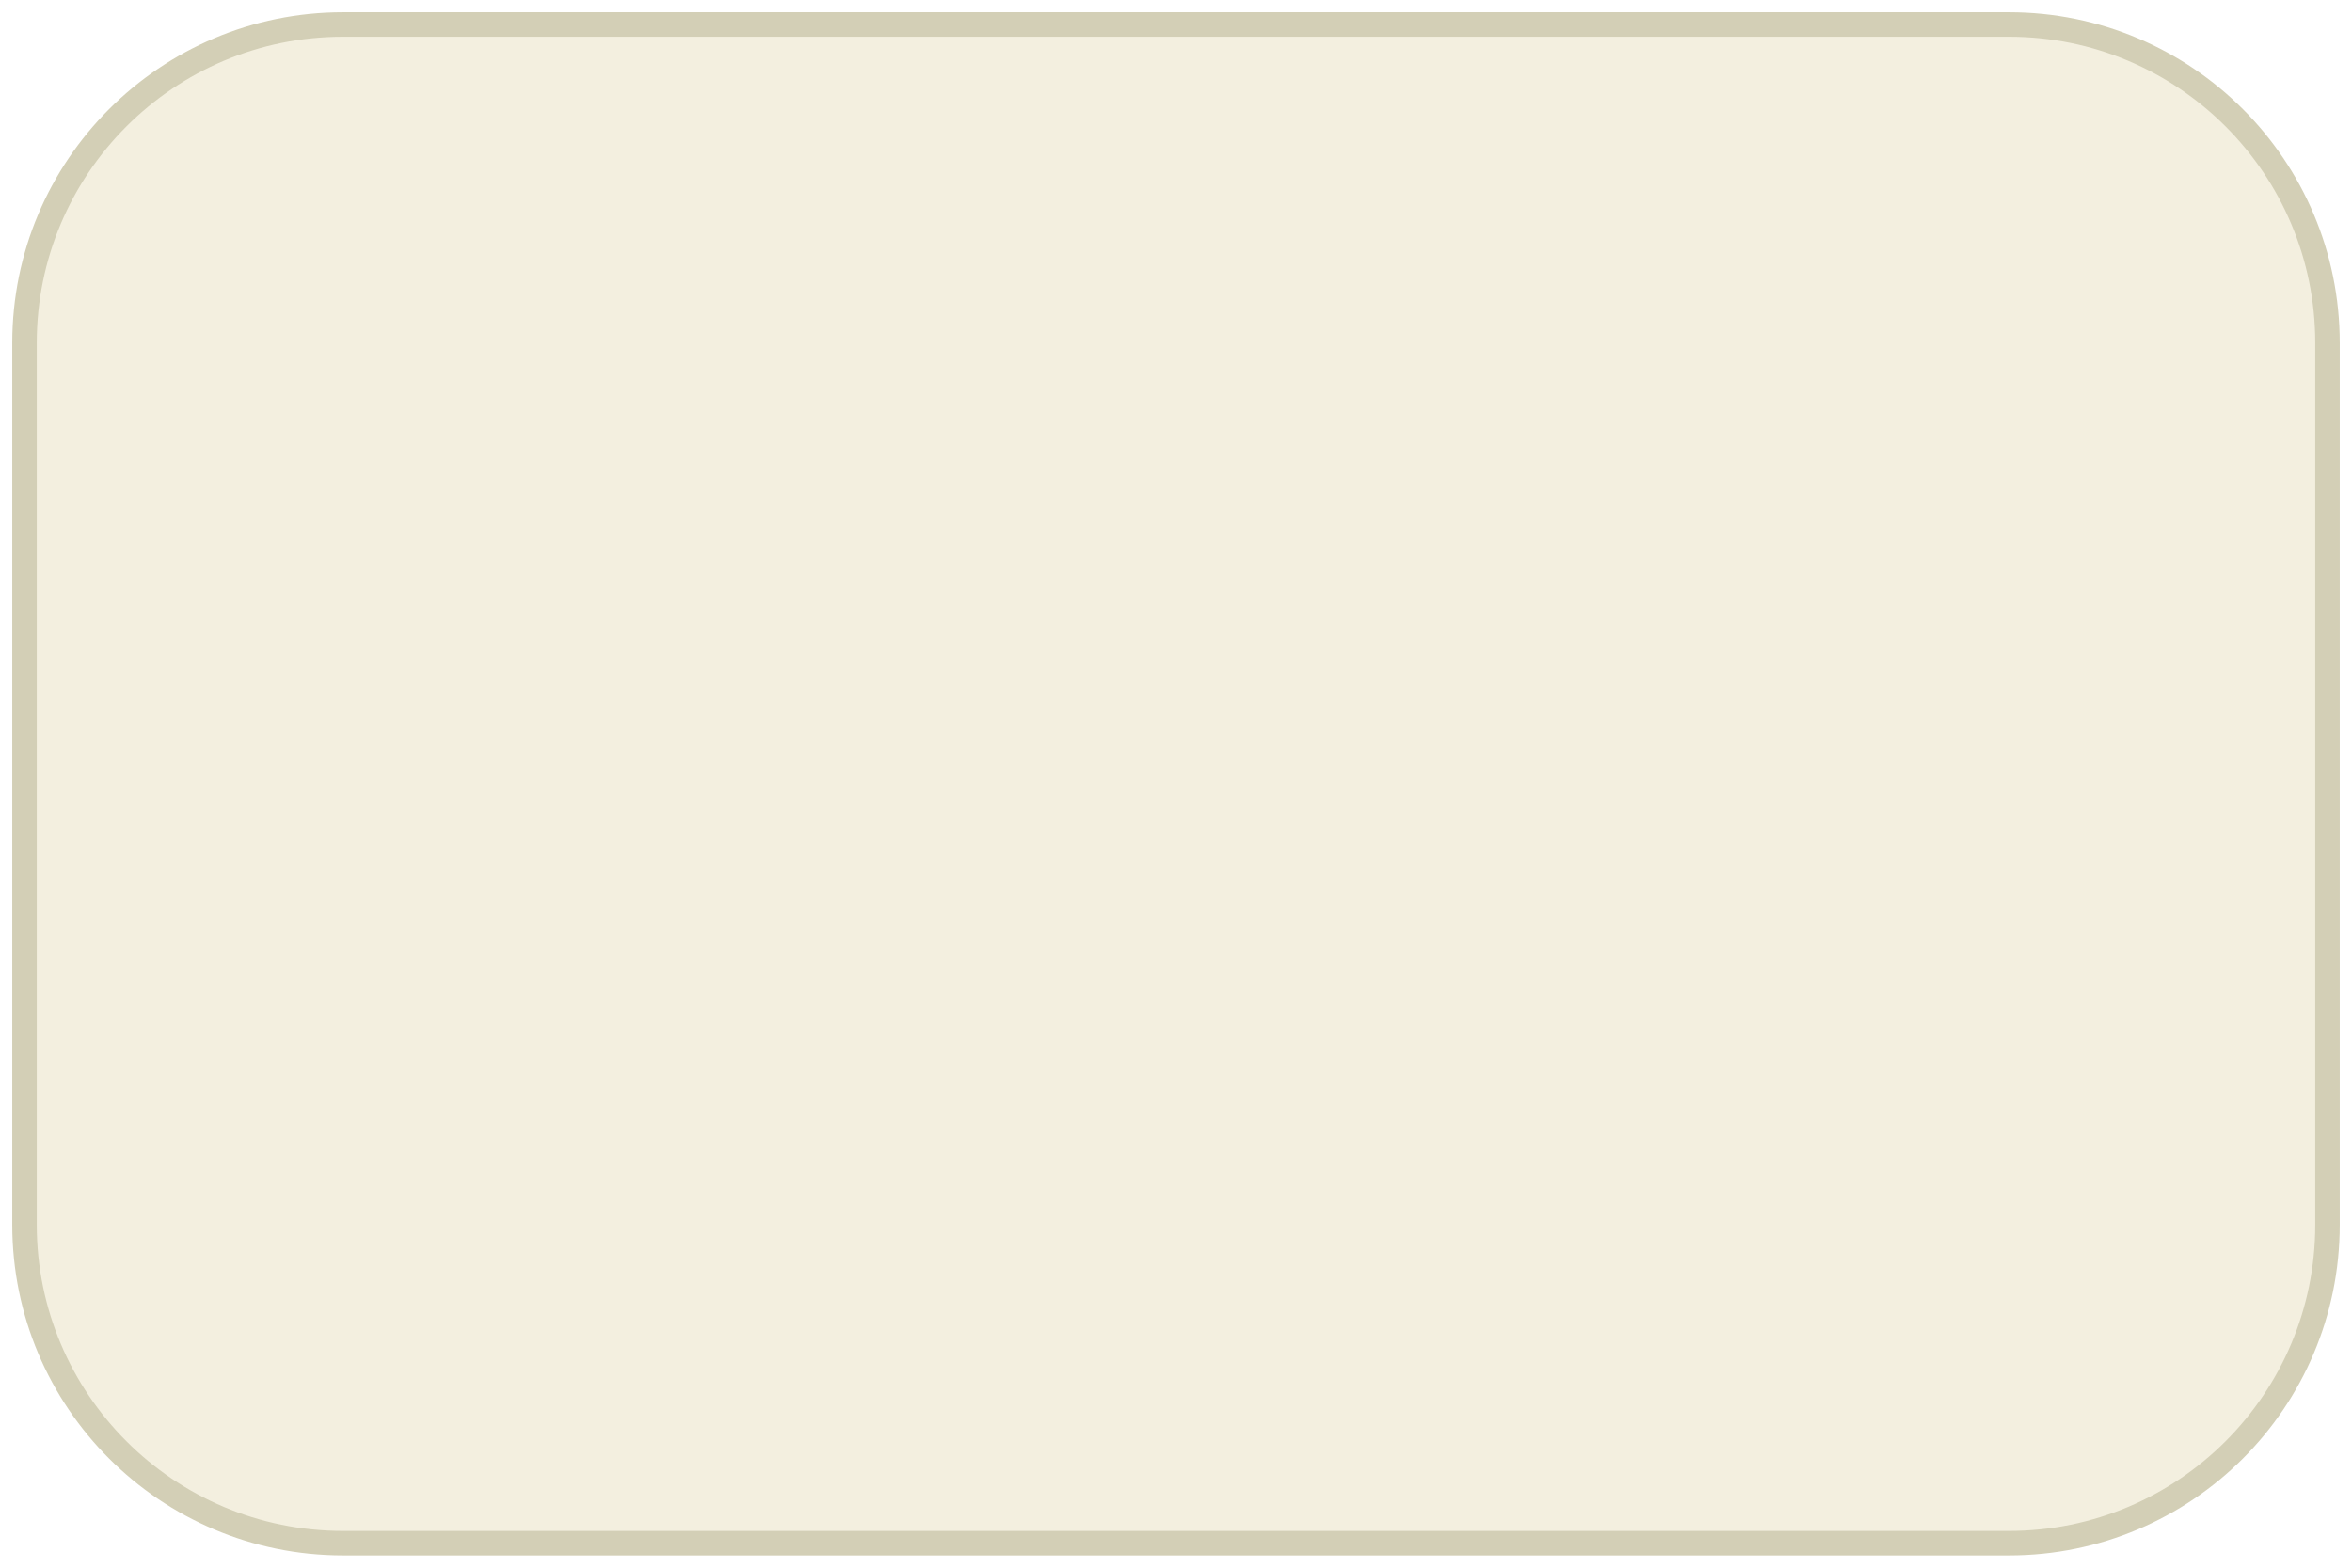
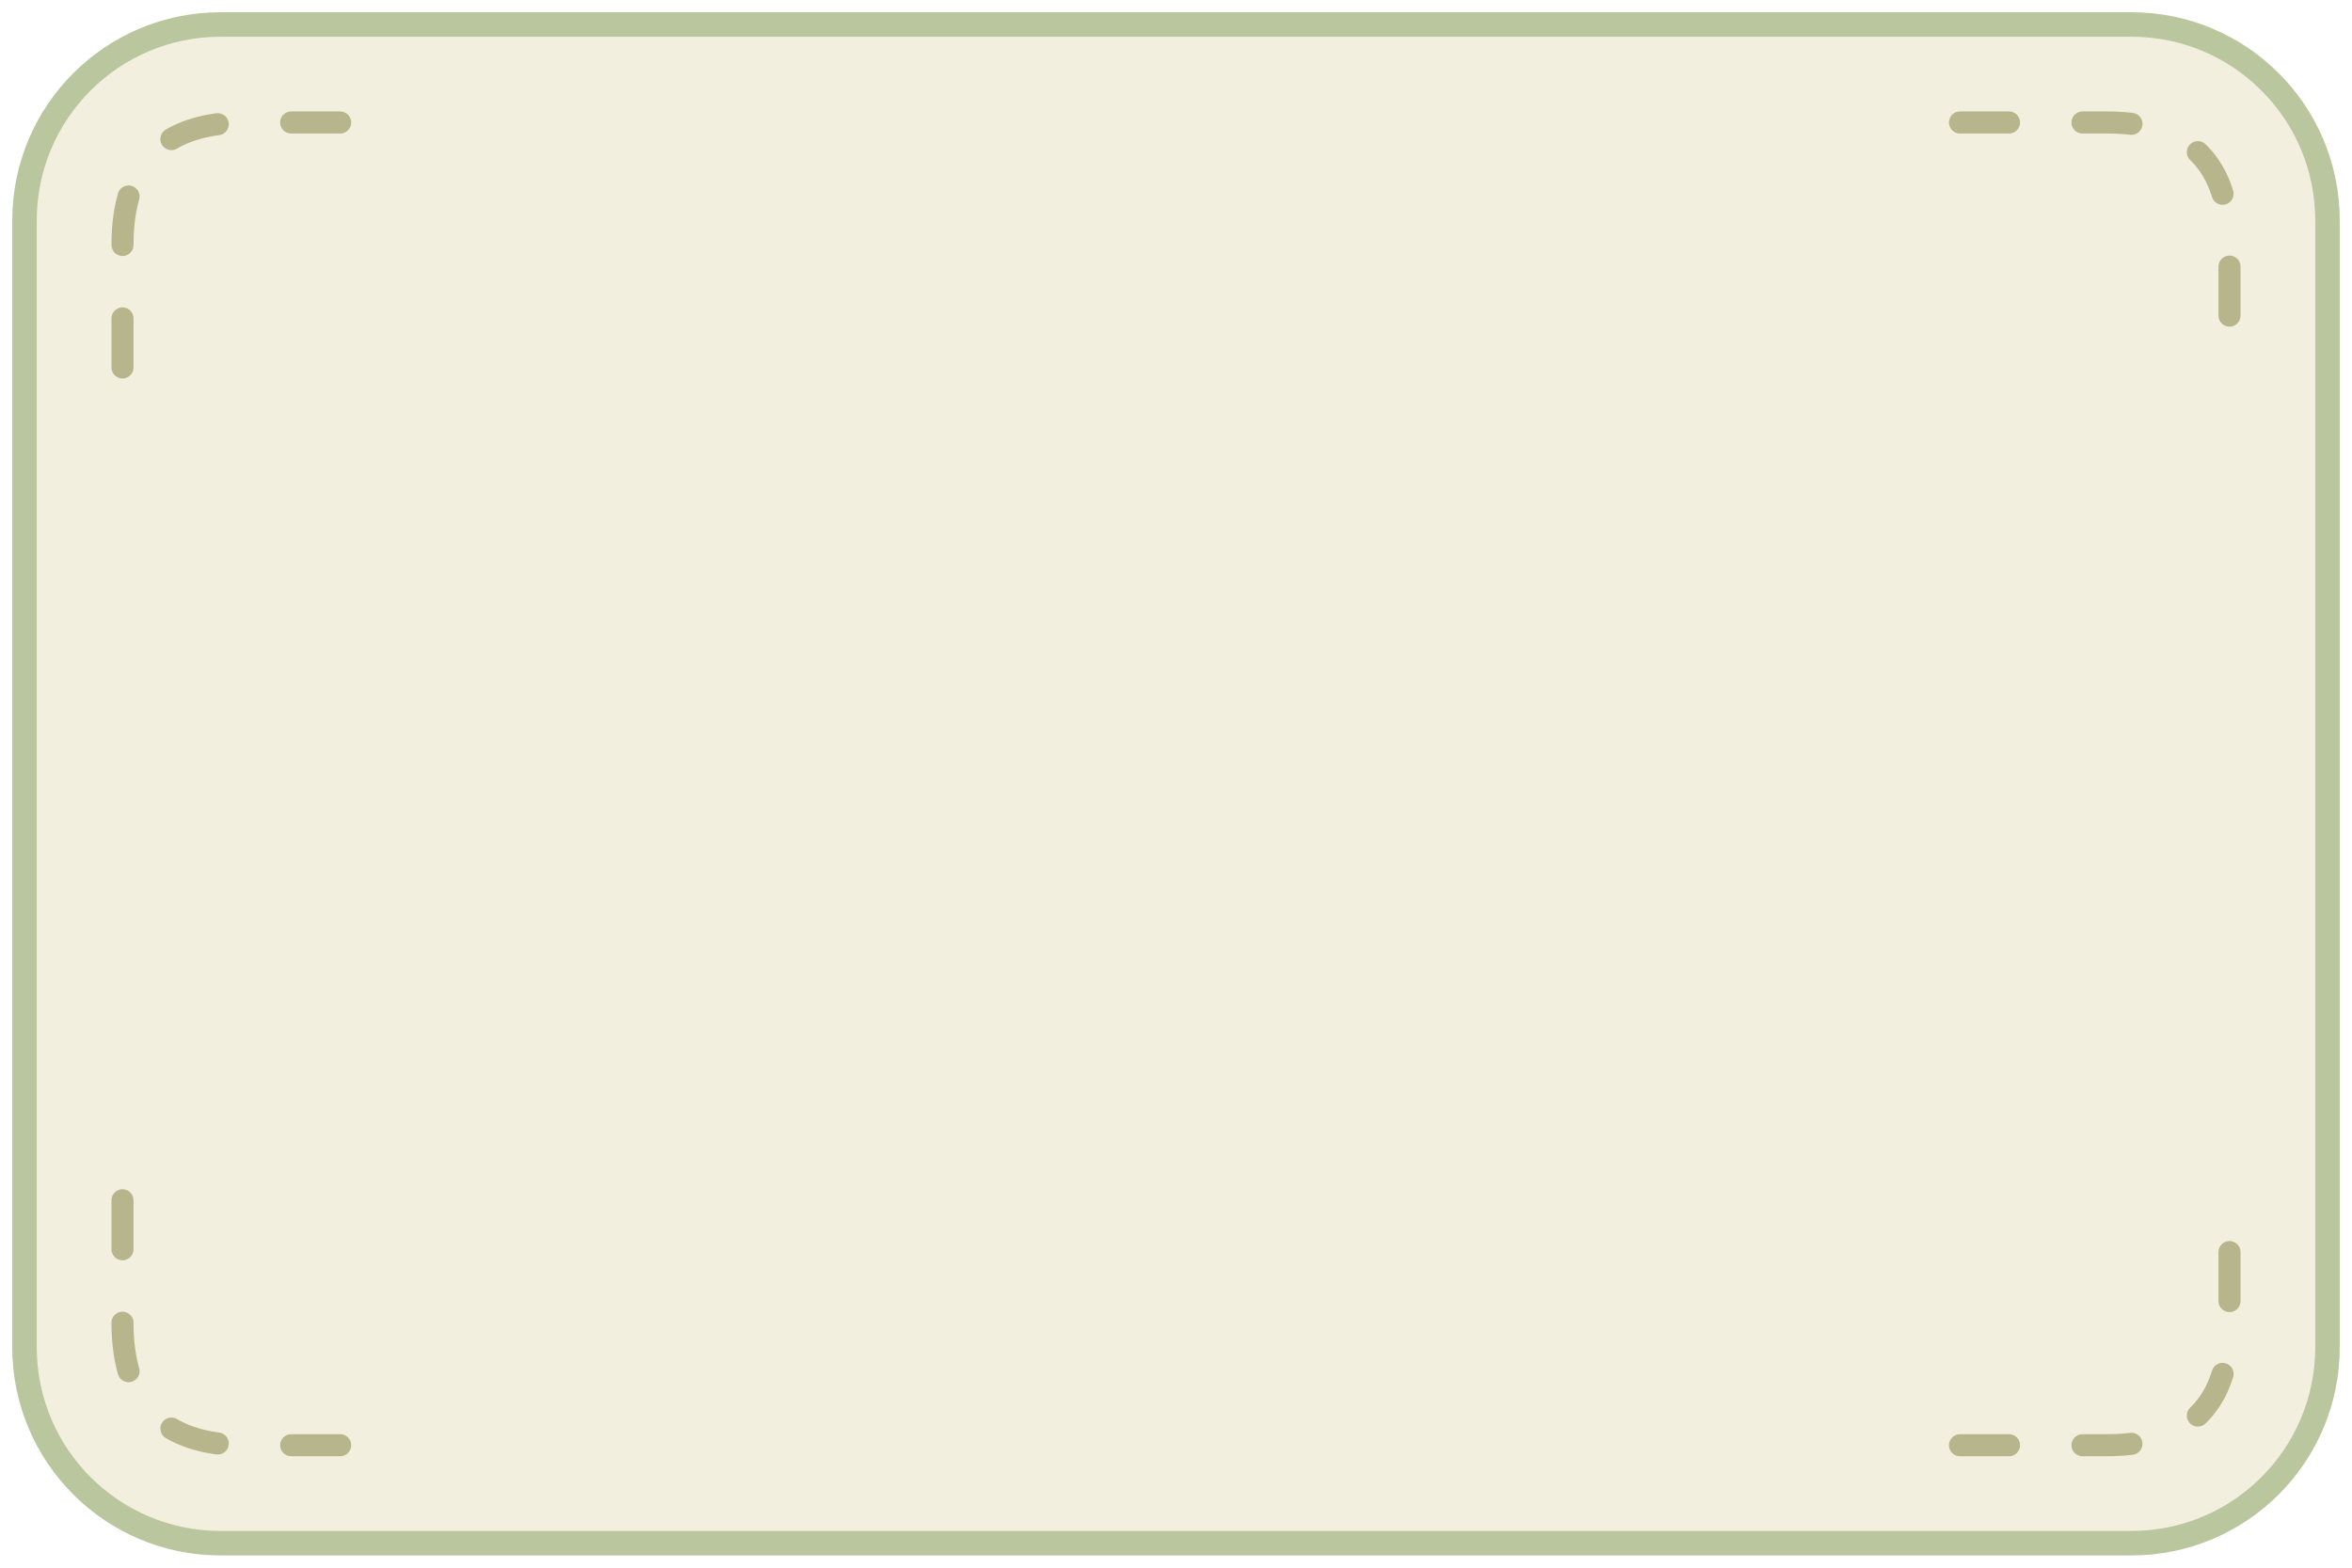
<svg xmlns="http://www.w3.org/2000/svg" width="96" height="64" viewBox="0 0 96 64" fill="none" stroke-linecap="round" stroke-linejoin="round">
-   <rect x="1" y="1" width="94" height="62" rx="13" fill="#f3efdf" stroke="#d3cfb6" stroke-width="1" />
+   <rect x="1" y="1" width="94" height="62" rx="8" fill="#f3efdf" stroke="#bac69e" stroke-width="1" />
+   <path d="M5 15V10q0-5 5-5h6M80 5h6q5 0 5 5v5M5 49v5q0 5 5 5h6M80 59h6q5 0 5-5v-5" stroke="#b7b58b" stroke-width=".9" stroke-dasharray="2 3" />
</svg>
